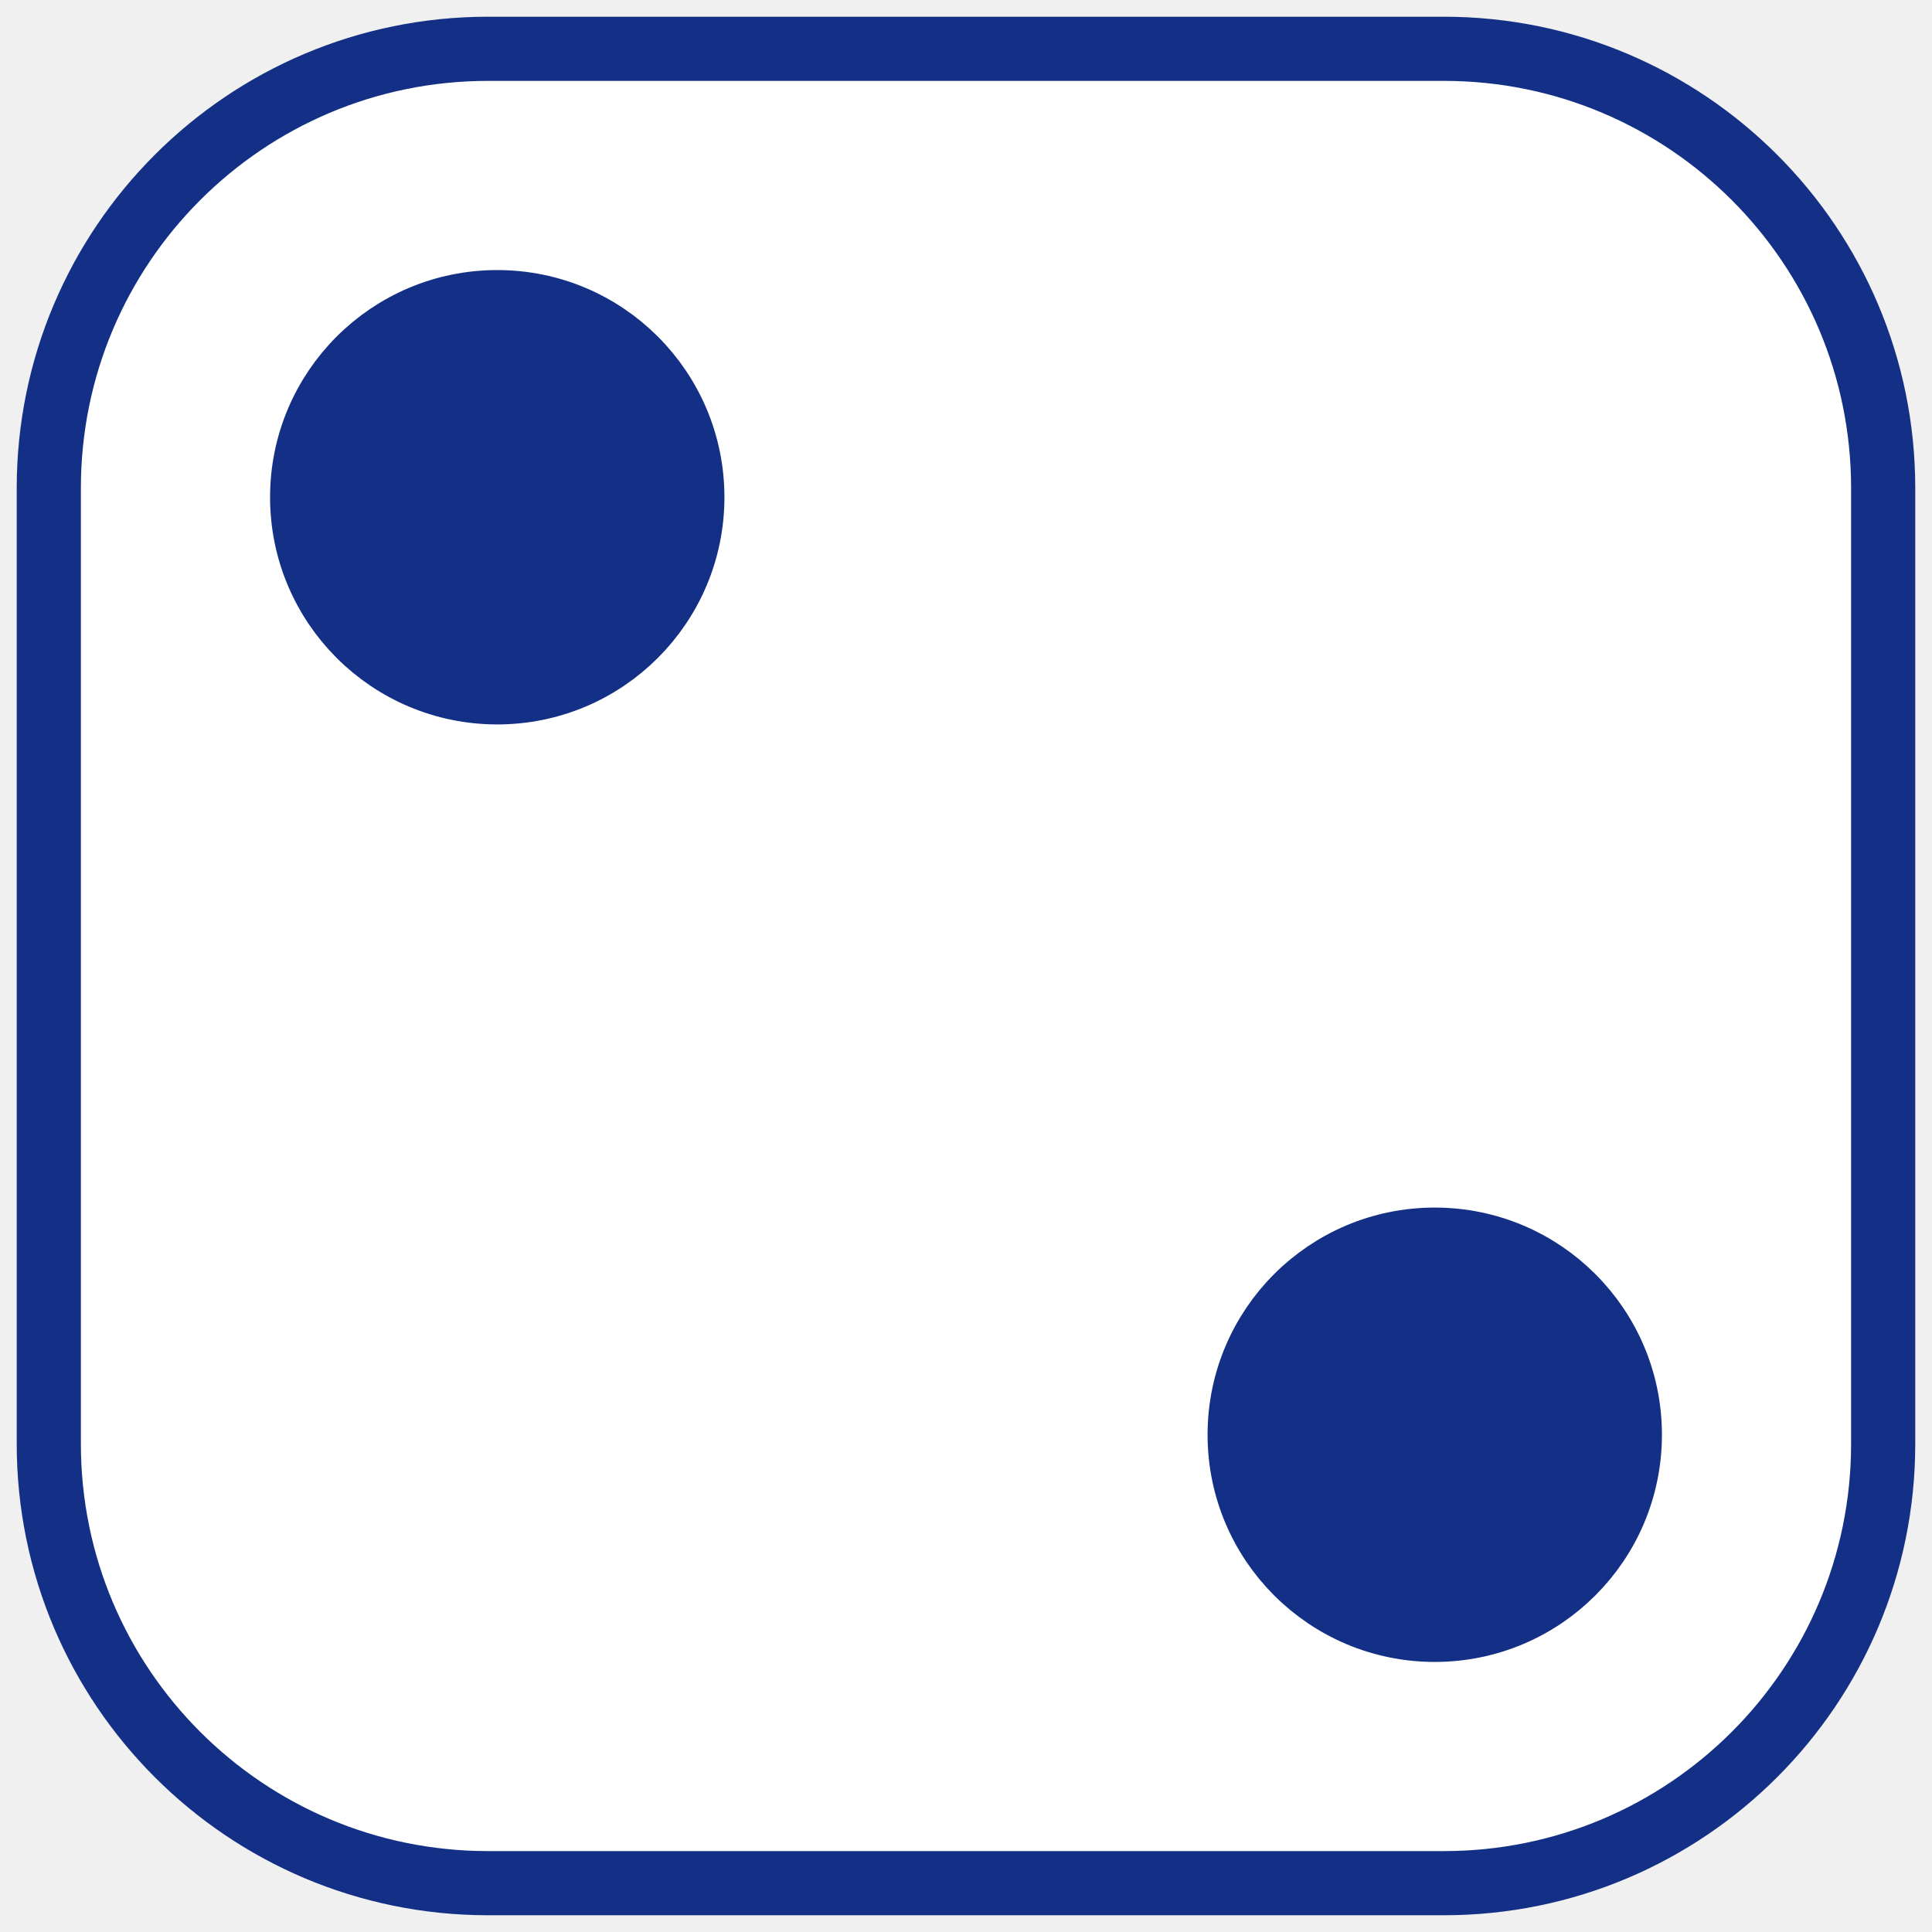
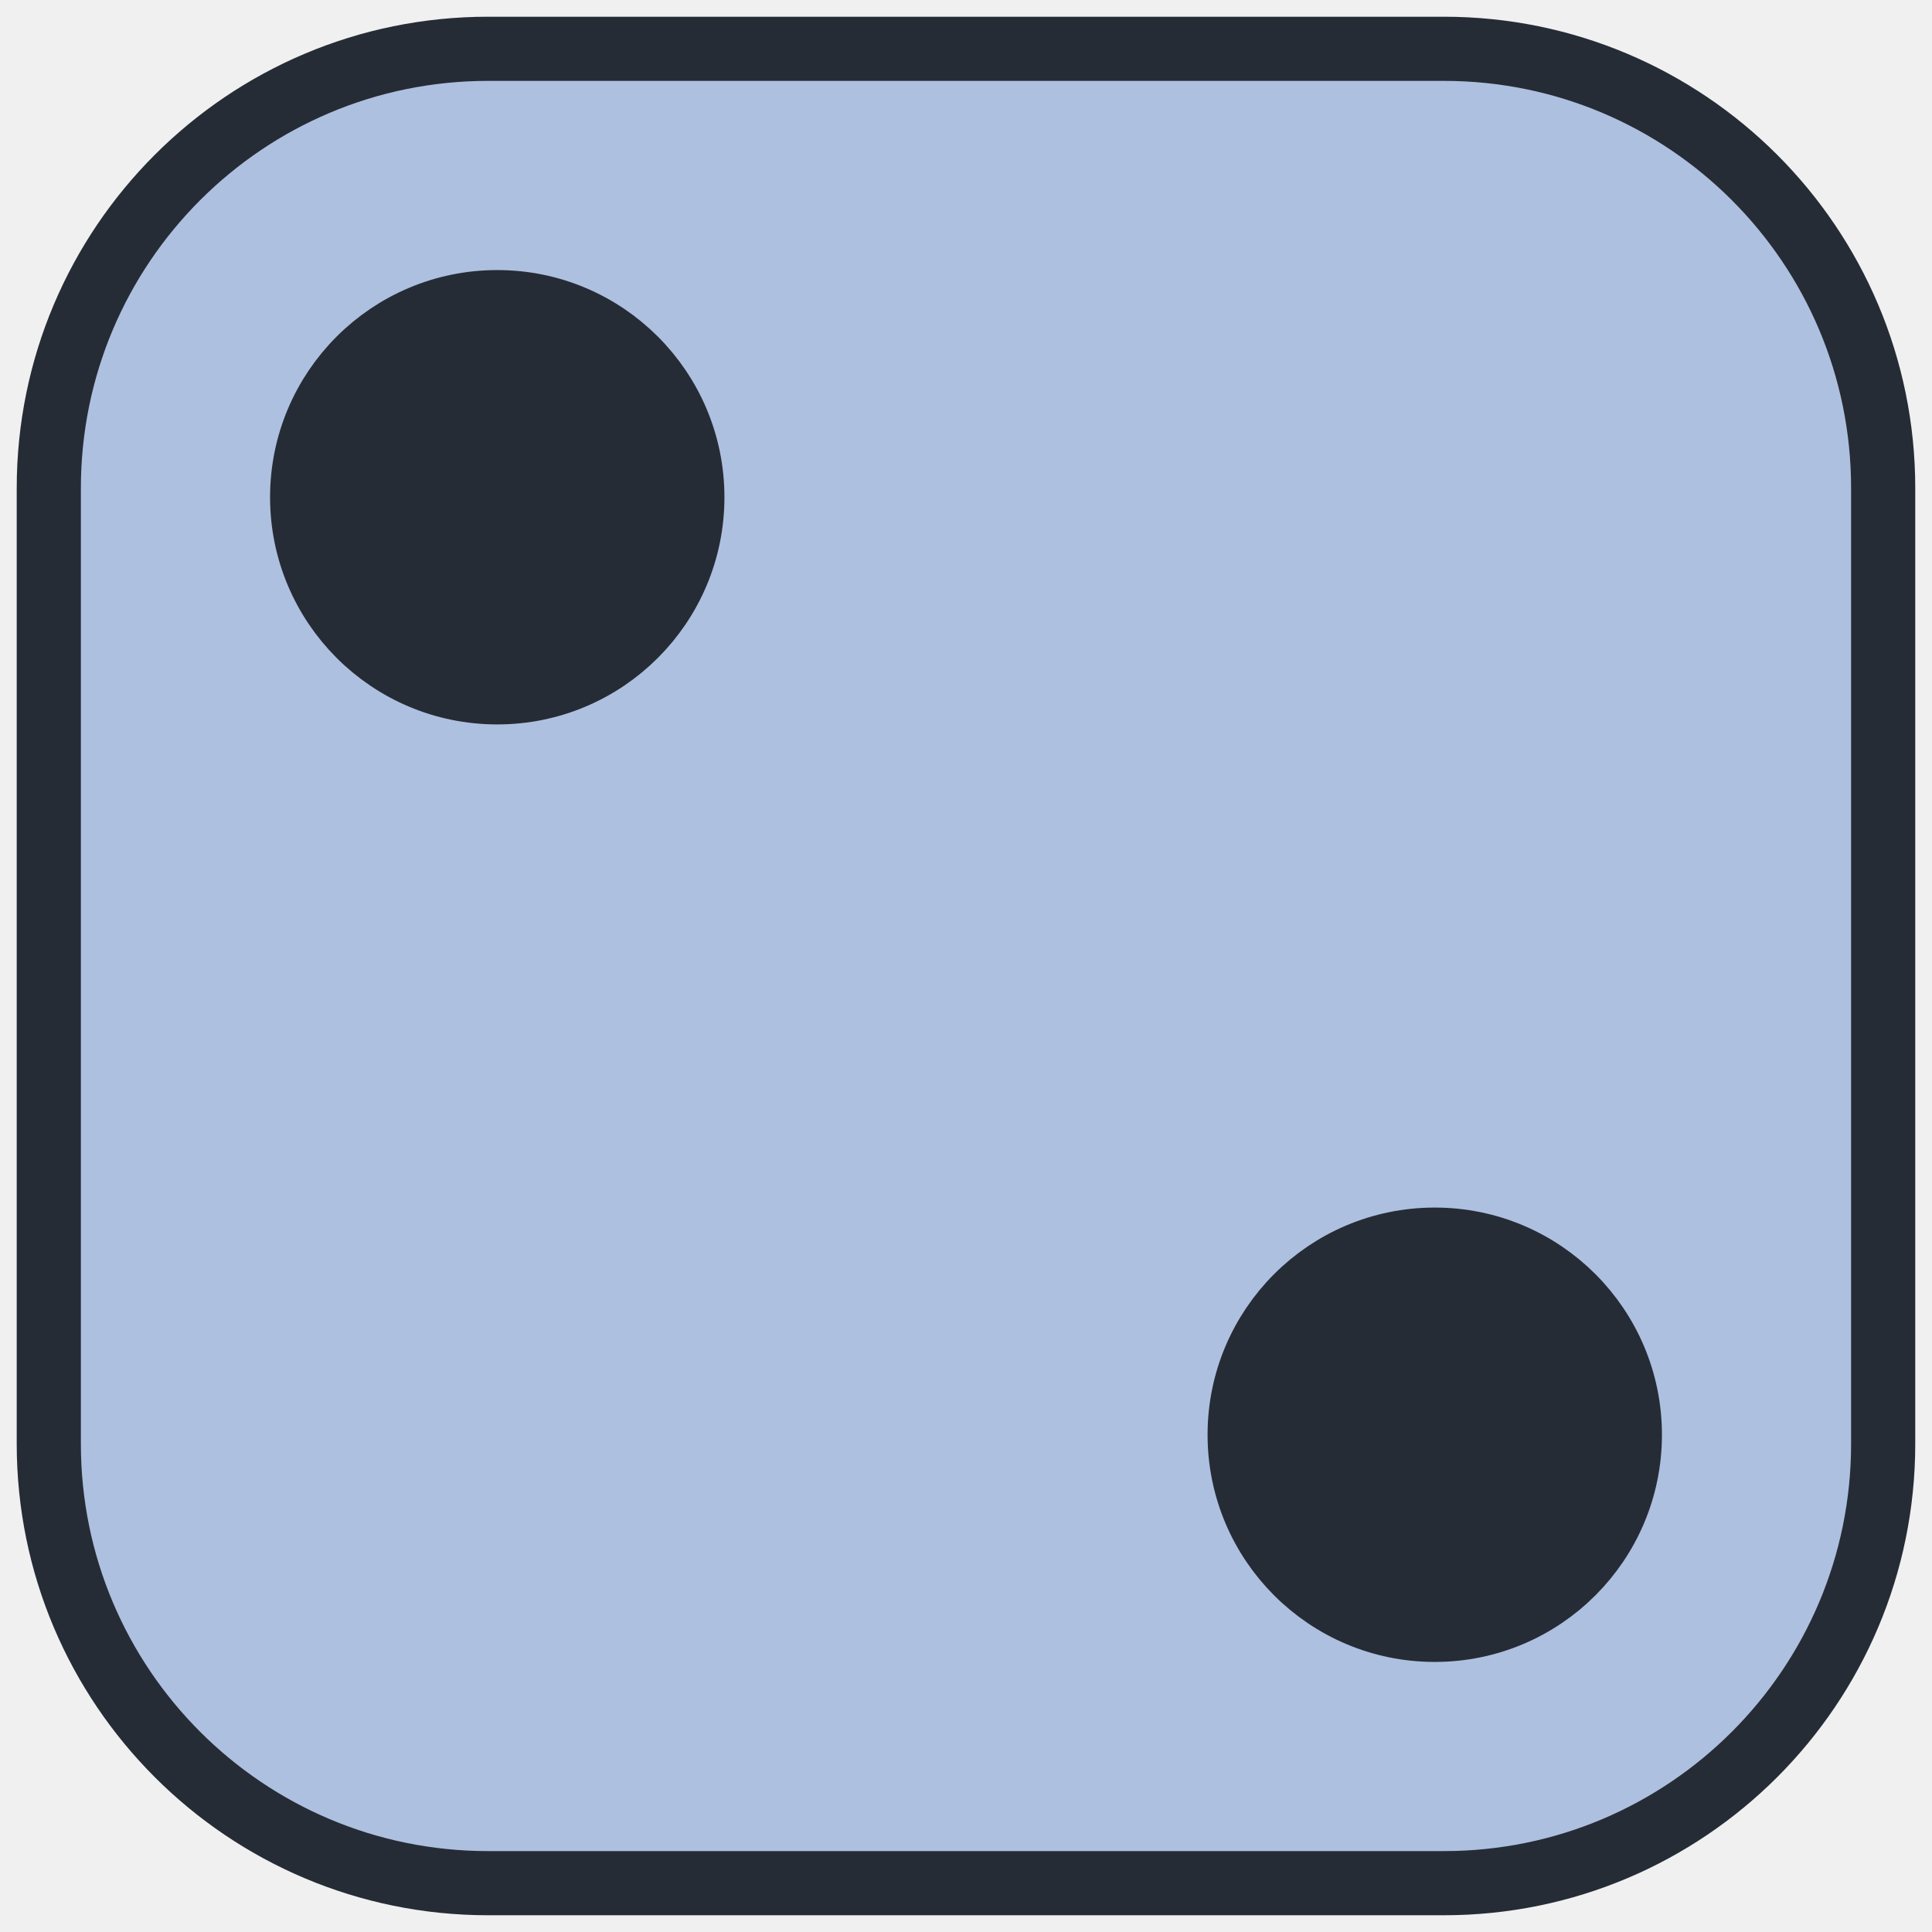
<svg xmlns="http://www.w3.org/2000/svg" width="300" height="300" viewBox="0 0 79.375 79.375" version="1.1" id="svg1" xml:space="preserve">
  <defs id="defs1" />
-   <g id="layer1" style="stroke:#133086;stroke-opacity:1">
-     <rect style="fill:#ffffff;fill-opacity:1;stroke:#133086;stroke-width:2.636;stroke-linecap:butt;stroke-linejoin:miter;stroke-miterlimit:0;stroke-dasharray:none;stroke-opacity:1" id="rect1" width="75.364" height="75.364" x="2.005" y="2.005" ry="18.049" />
-     <g id="g4" transform="matrix(0.8952176,0,0,0.8952176,4.158551,4.158552)" style="stroke:#133086;stroke-opacity:1">
-       <circle style="display:none;fill:#334461;fill-opacity:1;stroke:#133086;stroke-width:2.646;stroke-linecap:butt;stroke-linejoin:miter;stroke-miterlimit:0;stroke-dasharray:none;stroke-opacity:1" id="path3" cx="39.688" cy="39.687" r="9.103" />
-       <circle style="display:inline;fill:#133086;fill-opacity:1;stroke:#133086;stroke-width:2.646;stroke-linecap:butt;stroke-linejoin:miter;stroke-miterlimit:0;stroke-dasharray:none;stroke-opacity:1" id="path3-9" cx="18.175" cy="18.175" r="9.103" />
-       <circle style="display:none;fill:#334461;fill-opacity:1;stroke:#133086;stroke-width:2.646;stroke-linecap:butt;stroke-linejoin:miter;stroke-miterlimit:0;stroke-dasharray:none;stroke-opacity:1" id="path3-5" cx="39.688" cy="18.175" r="9.103" />
-       <circle style="display:none;fill:#334461;fill-opacity:1;stroke:#133086;stroke-width:2.646;stroke-linecap:butt;stroke-linejoin:miter;stroke-miterlimit:0;stroke-dasharray:none;stroke-opacity:1" id="path3-6" cx="61.2" cy="18.175" r="9.103" />
-       <circle style="display:none;fill:#334461;fill-opacity:1;stroke:#133086;stroke-width:2.646;stroke-linecap:butt;stroke-linejoin:miter;stroke-miterlimit:0;stroke-dasharray:none;stroke-opacity:1" id="path3-91" cx="61.2" cy="39.687" r="9.103" />
-       <circle style="display:none;fill:#334461;fill-opacity:1;stroke:#133086;stroke-width:2.646;stroke-linecap:butt;stroke-linejoin:miter;stroke-miterlimit:0;stroke-dasharray:none;stroke-opacity:1" id="path3-1" cx="18.175" cy="39.687" r="9.103" />
-       <circle style="display:none;fill:#334461;fill-opacity:1;stroke:#133086;stroke-width:2.646;stroke-linecap:butt;stroke-linejoin:miter;stroke-miterlimit:0;stroke-dasharray:none;stroke-opacity:1" id="path3-2" cx="39.688" cy="61.2" r="9.103" />
-       <circle style="display:none;fill:#334461;fill-opacity:1;stroke:#133086;stroke-width:2.646;stroke-linecap:butt;stroke-linejoin:miter;stroke-miterlimit:0;stroke-dasharray:none;stroke-opacity:1" id="path3-84" cx="18.175" cy="61.2" r="9.103" />
-       <circle style="display:inline;fill:#133086;fill-opacity:1;stroke:#133086;stroke-width:2.646;stroke-linecap:butt;stroke-linejoin:miter;stroke-miterlimit:0;stroke-dasharray:none;stroke-opacity:1" id="path3-8" cx="61.2" cy="61.2" r="9.103" />
+   <g id="layer1" style="fill:#aec0e0;fill-opacity:1">
+     <rect style="fill:#aec0e0;fill-opacity:1;stroke:#262c36;stroke-width:2.636;stroke-linecap:butt;stroke-linejoin:miter;stroke-miterlimit:0;stroke-dasharray:none;stroke-opacity:1" id="rect1" width="75.364" height="75.364" x="2.005" y="2.005" ry="18.049" />
+     <g id="g4" transform="matrix(0.8952176,0,0,0.8952176,4.158551,4.158552)" style="fill:#aec0e0;fill-opacity:1">
+       <circle style="display:none;fill:#aec0e0;fill-opacity:1;stroke:#334461;stroke-width:2.646;stroke-linecap:butt;stroke-linejoin:miter;stroke-miterlimit:0;stroke-dasharray:none;stroke-opacity:1" id="path3" cx="39.688" cy="39.687" r="9.103" />
+       <circle style="display:inline;fill:#262c36;fill-opacity:1;stroke:#262c36;stroke-width:2.646;stroke-linecap:butt;stroke-linejoin:miter;stroke-miterlimit:0;stroke-dasharray:none;stroke-opacity:1" id="path3-9" cx="18.175" cy="18.175" r="9.103" />
+       <circle style="display:none;fill:#aec0e0;fill-opacity:1;stroke:#334461;stroke-width:2.646;stroke-linecap:butt;stroke-linejoin:miter;stroke-miterlimit:0;stroke-dasharray:none;stroke-opacity:1" id="path3-5" cx="39.688" cy="18.175" r="9.103" />
+       <circle style="display:none;fill:#aec0e0;fill-opacity:1;stroke:#334461;stroke-width:2.646;stroke-linecap:butt;stroke-linejoin:miter;stroke-miterlimit:0;stroke-dasharray:none;stroke-opacity:1" id="path3-6" cx="61.2" cy="18.175" r="9.103" />
+       <circle style="display:none;fill:#aec0e0;fill-opacity:1;stroke:#334461;stroke-width:2.646;stroke-linecap:butt;stroke-linejoin:miter;stroke-miterlimit:0;stroke-dasharray:none;stroke-opacity:1" id="path3-91" cx="61.2" cy="39.687" r="9.103" />
+       <circle style="display:none;fill:#aec0e0;fill-opacity:1;stroke:#334461;stroke-width:2.646;stroke-linecap:butt;stroke-linejoin:miter;stroke-miterlimit:0;stroke-dasharray:none;stroke-opacity:1" id="path3-1" cx="18.175" cy="39.687" r="9.103" />
+       <circle style="display:none;fill:#aec0e0;fill-opacity:1;stroke:#334461;stroke-width:2.646;stroke-linecap:butt;stroke-linejoin:miter;stroke-miterlimit:0;stroke-dasharray:none;stroke-opacity:1" id="path3-2" cx="39.688" cy="61.2" r="9.103" />
+       <circle style="display:none;fill:#aec0e0;fill-opacity:1;stroke:#334461;stroke-width:2.646;stroke-linecap:butt;stroke-linejoin:miter;stroke-miterlimit:0;stroke-dasharray:none;stroke-opacity:1" id="path3-84" cx="18.175" cy="61.2" r="9.103" />
+       <circle style="display:inline;fill:#262c36;fill-opacity:1;stroke:#262c36;stroke-width:2.646;stroke-linecap:butt;stroke-linejoin:miter;stroke-miterlimit:0;stroke-dasharray:none;stroke-opacity:1" id="path3-8" cx="61.2" cy="61.2" r="9.103" />
    </g>
  </g>
</svg>
